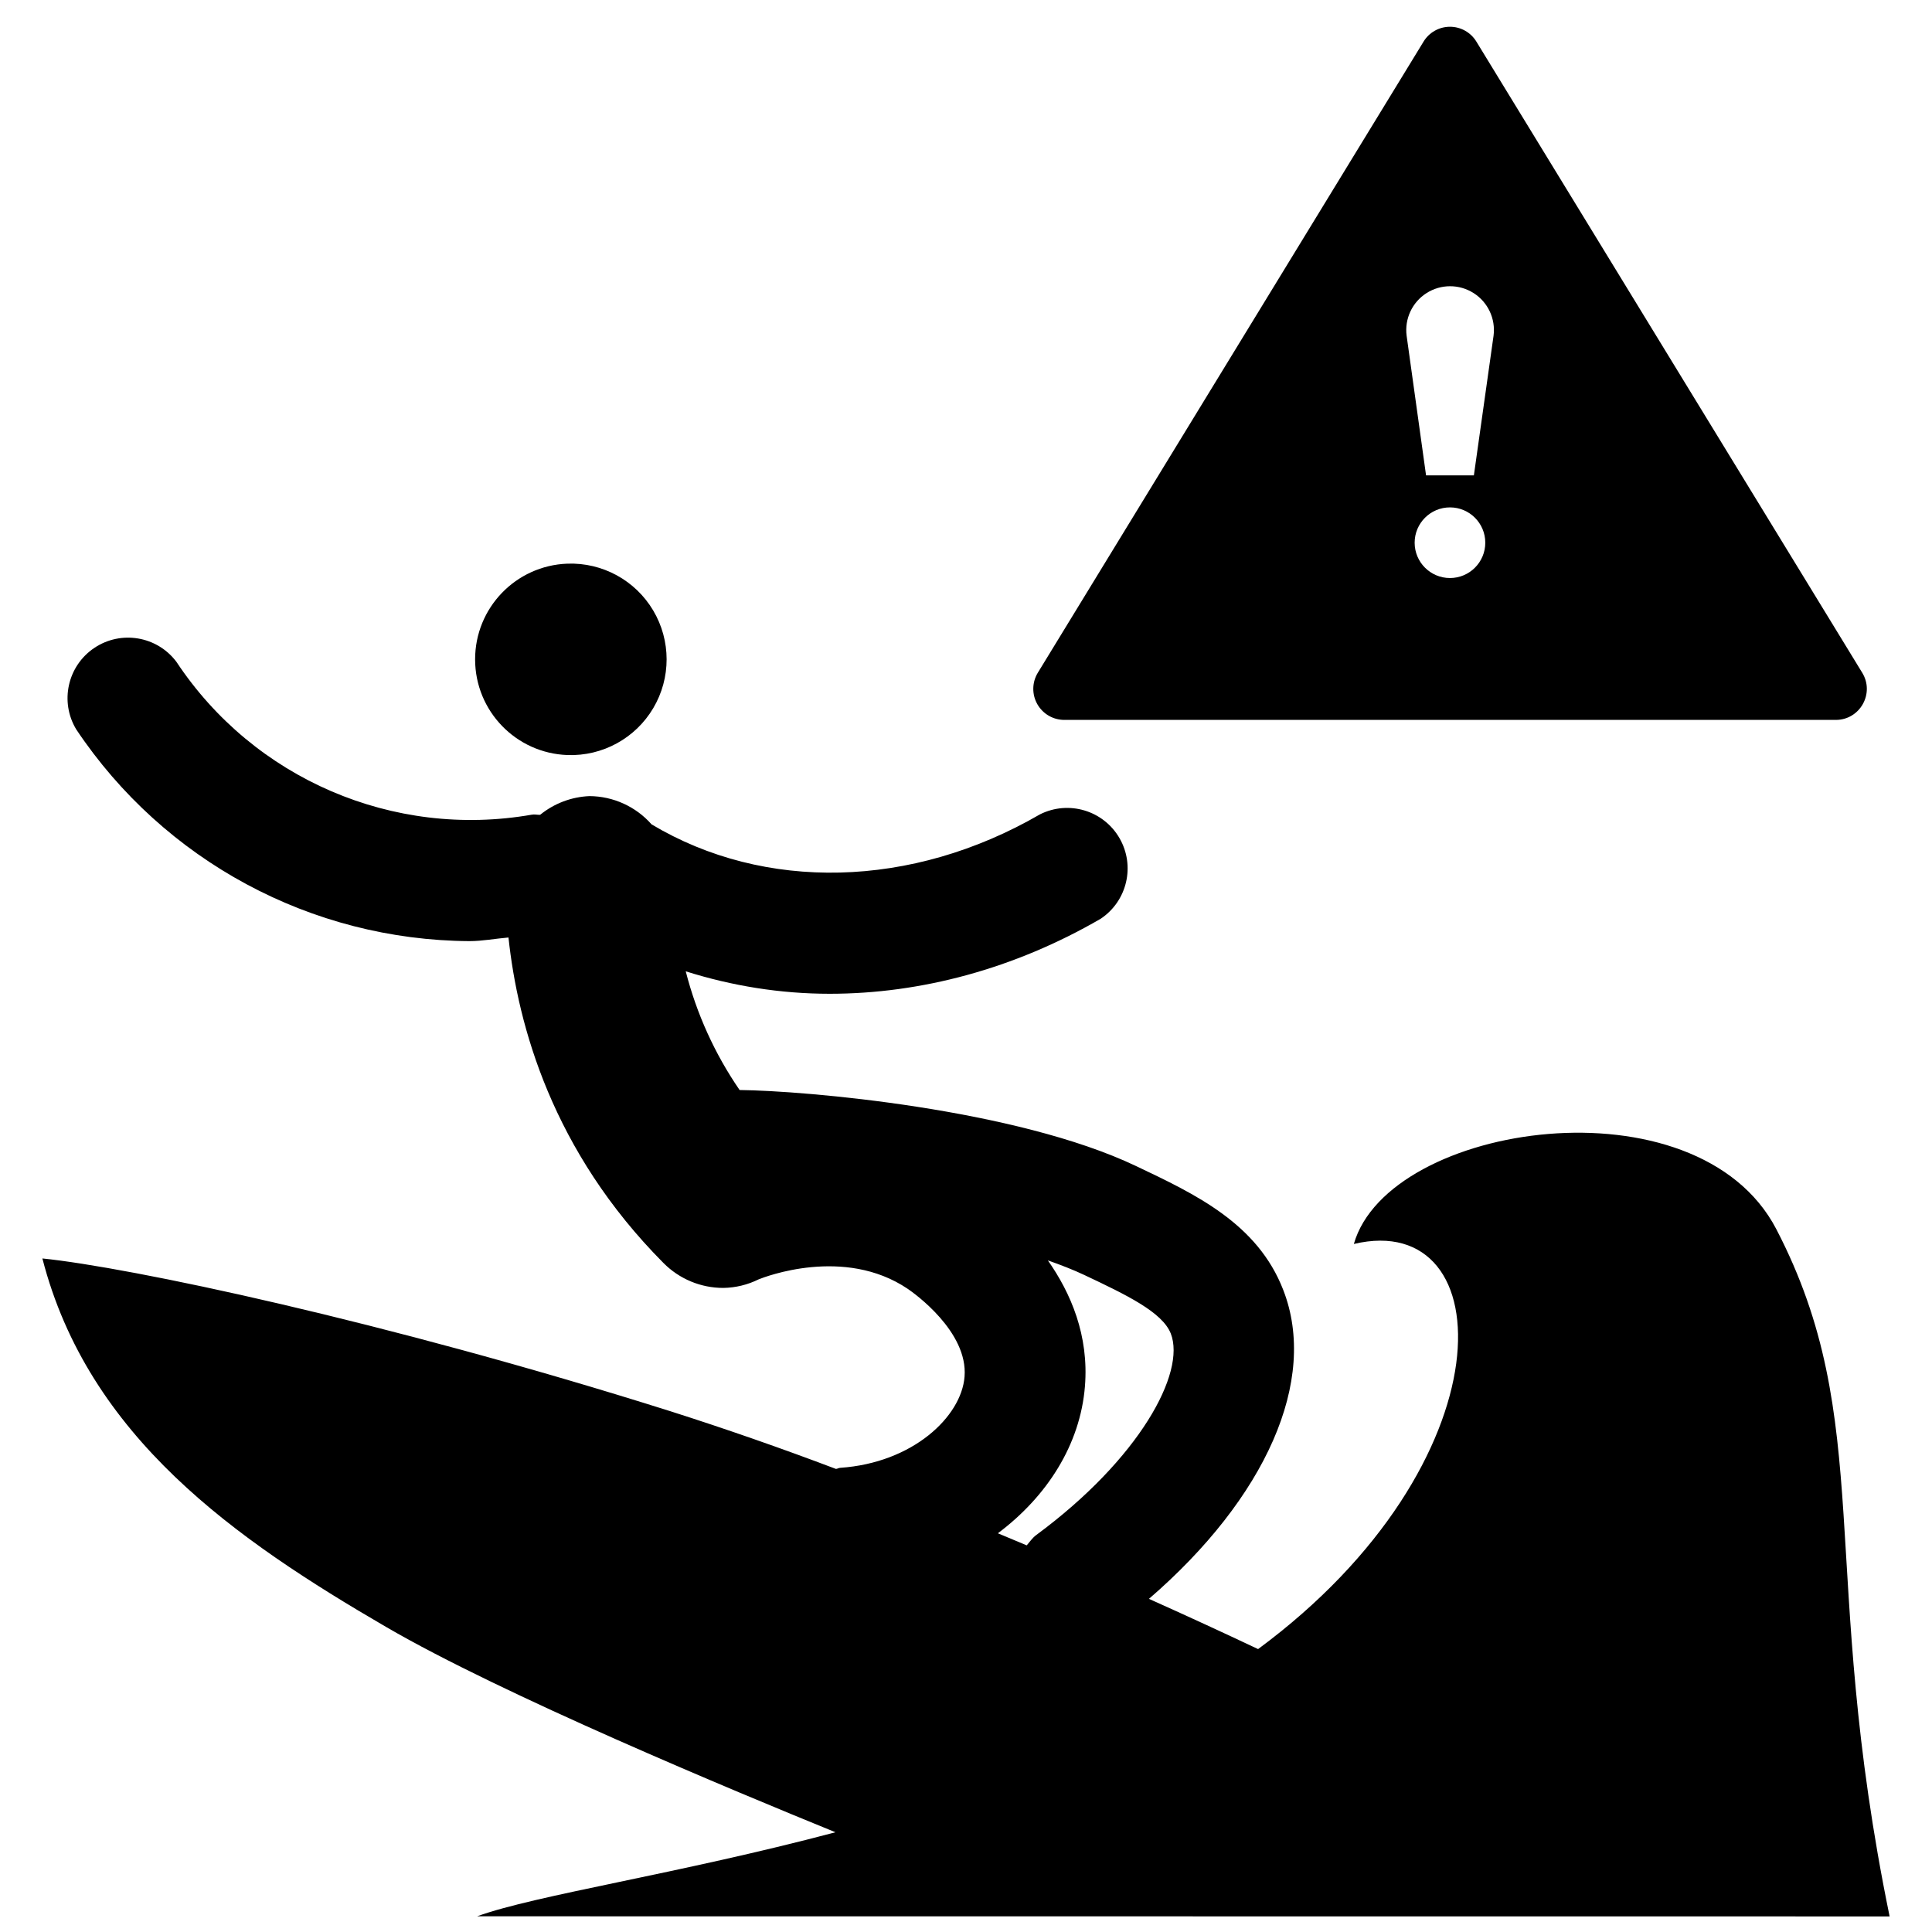
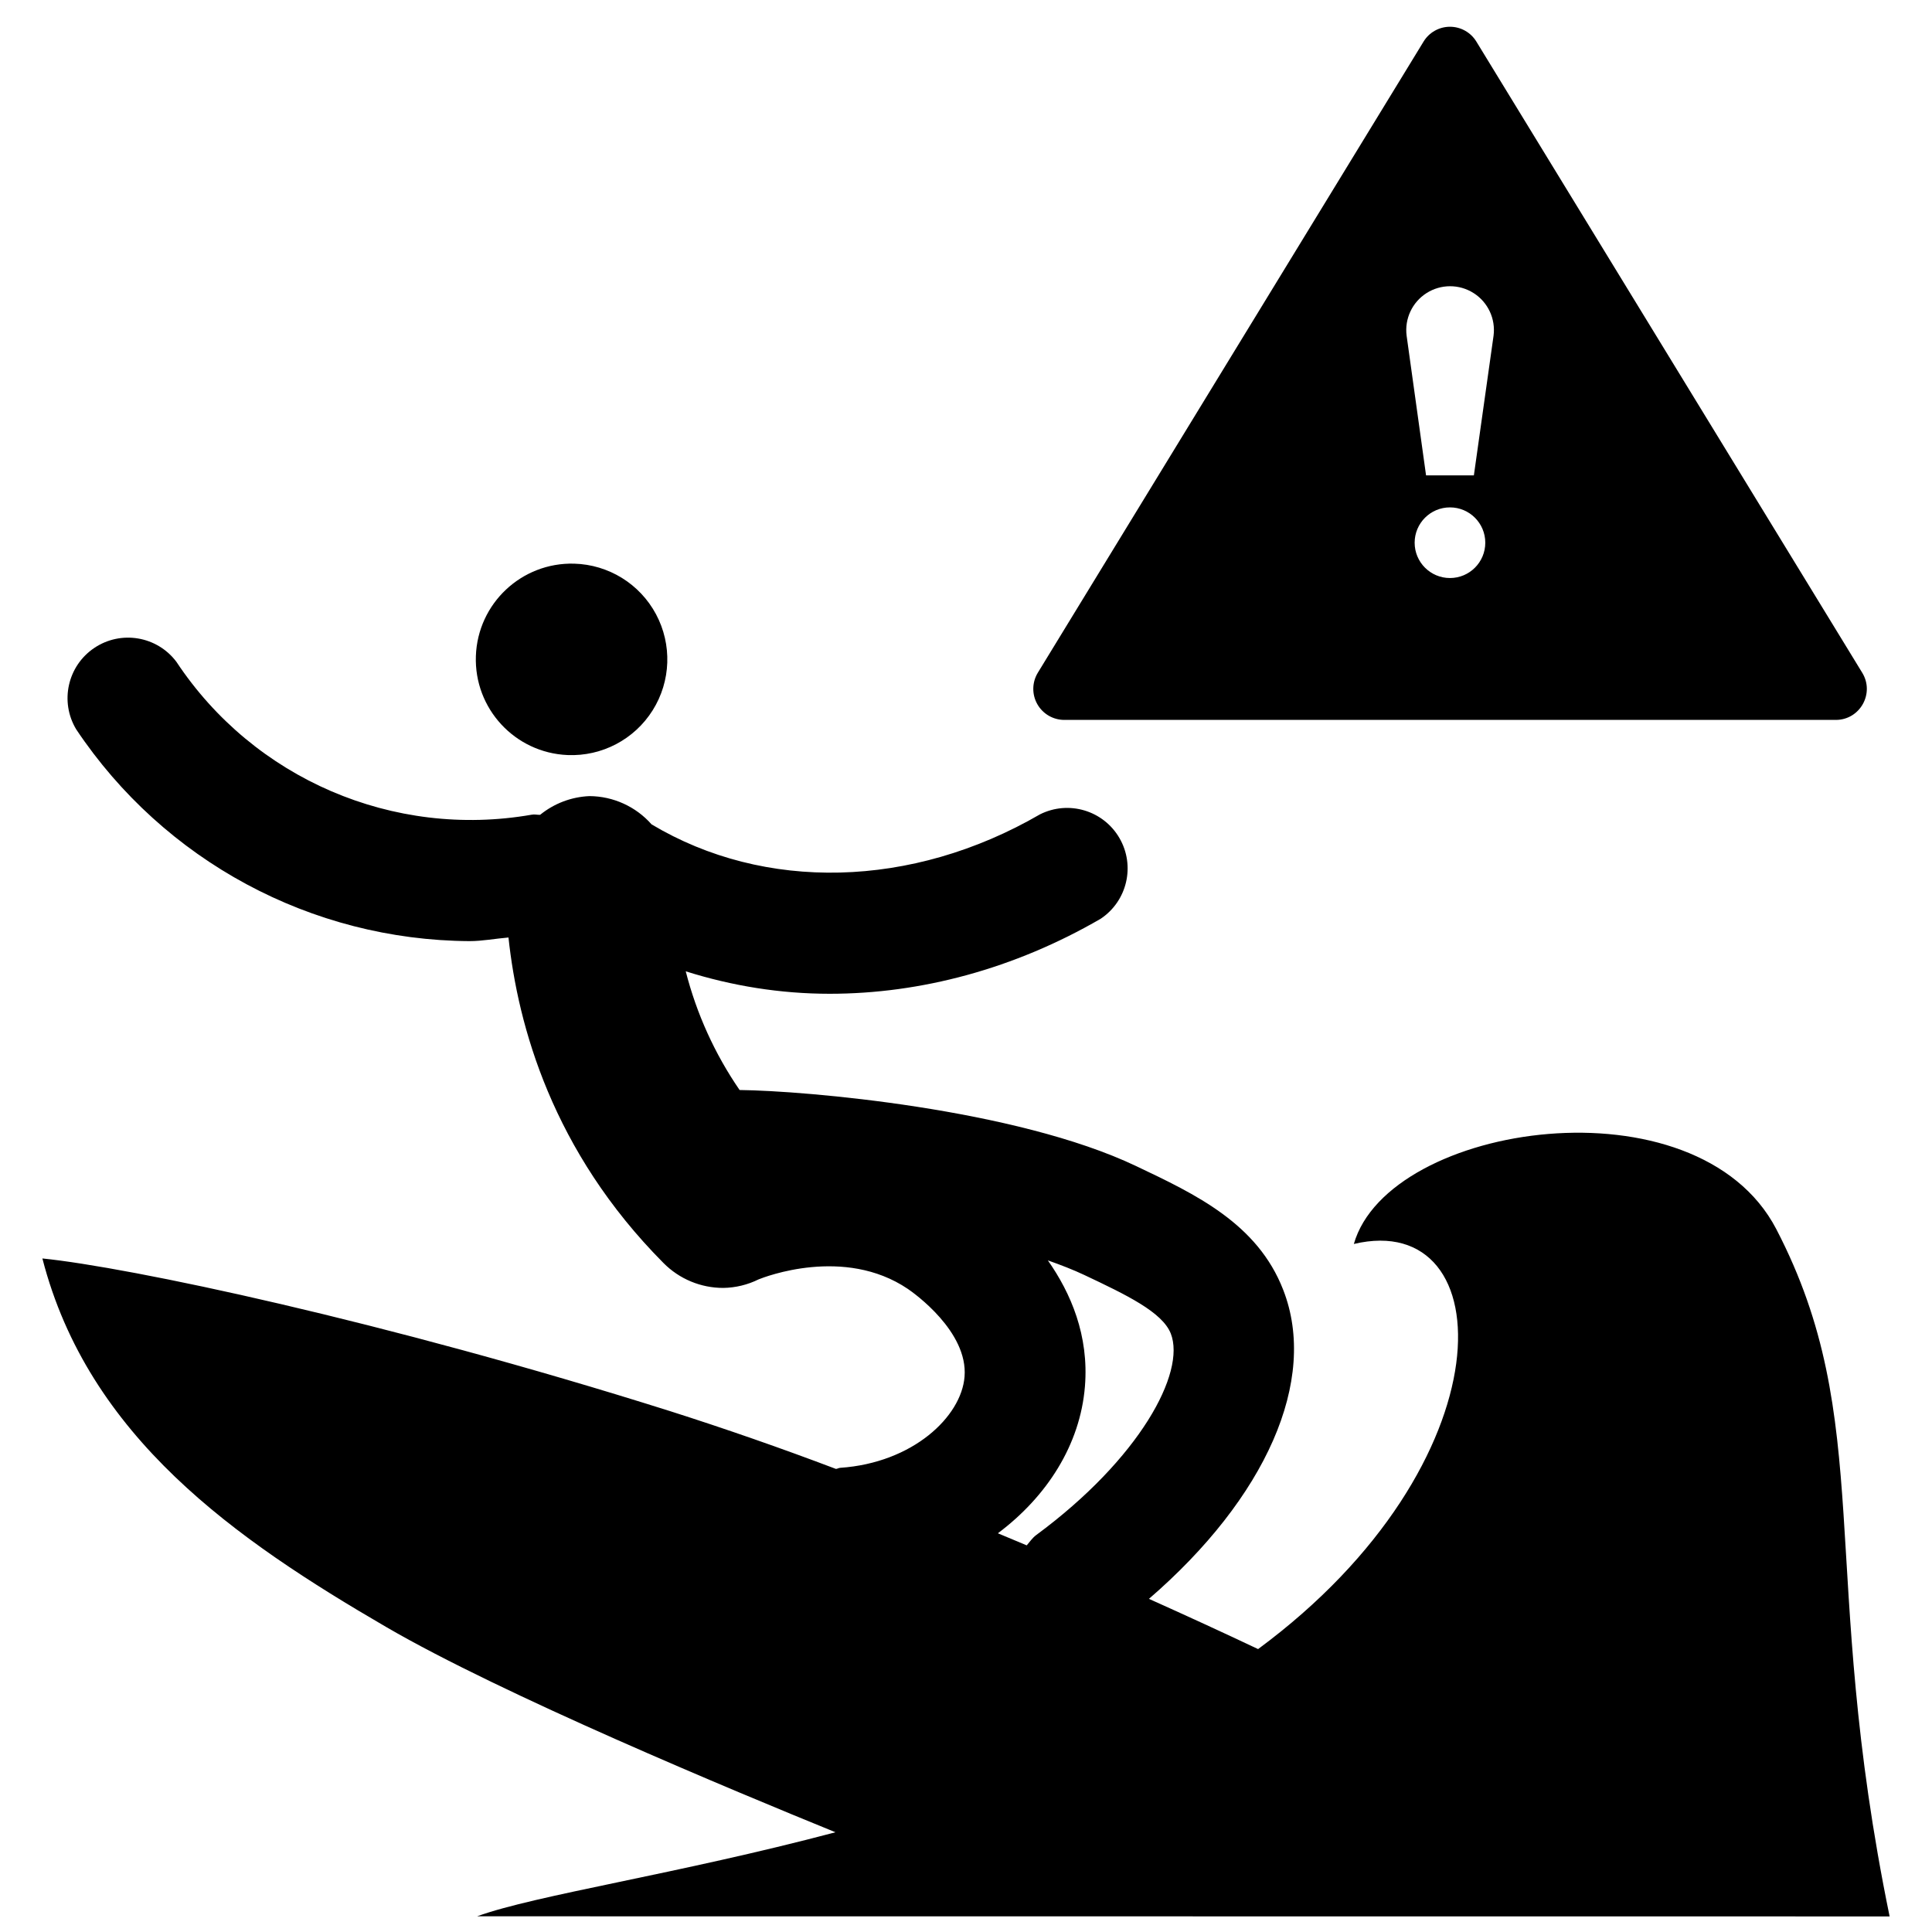
- <svg xmlns="http://www.w3.org/2000/svg" style="enable-background:new 0 0 16 16" xml:space="preserve" width="16" height="16" fill="currentColor" class="qi-2021" viewBox="0 0 16 16">
-   <path d="M15.422 5.571 12.227.345a.256.256 0 0 0-.438 0L8.595 5.571a.257.257 0 0 0 .219.391h6.389c.201 0 .324-.22.219-.391zm-3.414-.784a.292.292 0 1 1 0-.585.292.292 0 0 1 0 .585zm.198-.85h-.396l-.161-1.157a.363.363 0 1 1 .72 0l-.163 1.157zM4.7 6.253a.793.793 0 1 0-.001-1.585.793.793 0 0 0 .001 1.585z" />
-   <path d="M15.649 15.871c-.592-2.882-.113-4.102-.938-5.691-.656-1.262-3.212-.883-3.499.122 1.232-.292 1.293 1.814-.793 3.355a49.73 49.73 0 0 0-.904-.416c.967-.835 1.404-1.81 1.112-2.559-.213-.549-.725-.791-1.218-1.025-.998-.475-2.74-.624-3.284-.63a3.079 3.079 0 0 1-.446-.983c.383.121.784.186 1.192.186.755 0 1.53-.207 2.244-.621a.501.501 0 0 0-.502-.865c-1.062.616-2.282.642-3.217.083a.692.692 0 0 0-.514-.234.694.694 0 0 0-.409.155c-.024.001-.046-.006-.07-.001a2.925 2.925 0 0 1-2.942-1.266.501.501 0 0 0-.83.559 3.944 3.944 0 0 0 3.257 1.754c.107 0 .215-.021.323-.03.078.731.364 1.77 1.283 2.695a.696.696 0 0 0 .497.207.683.683 0 0 0 .292-.071c.047-.019.708-.277 1.235.079.052.035.5.354.47.727-.026.331-.428.714-1.031.755-.012.001-.022.008-.034.009a27.111 27.111 0 0 0-1.375-.479c-2.38-.751-4.485-1.192-5.197-1.264.381 1.479 1.599 2.326 2.847 3.052.958.558 2.879 1.357 3.721 1.7-1.31.347-2.484.52-2.968.696l11.698.001zm-6.664-4.39c.034-.422-.117-.772-.307-1.043.108.038.211.078.302.121.347.164.646.307.716.485.126.323-.257 1.036-1.115 1.669-.032.024-.053.056-.078.085l-.239-.1c.407-.305.682-.734.721-1.217z" />
+ <svg xmlns="http://www.w3.org/2000/svg" width="16" height="16" fill="currentColor" class="qi-2021" viewBox="0 0 16 16">
+   <path d="M15.422 5.571 12.227.345a.256.256 0 0 0-.438 0L8.595 5.571a.257.257 0 0 0 .219.391h6.389c.201 0 .324-.22.219-.391Zm-3.414-.784a.292.292 0 1 1 0-.585.292.292 0 0 1 0 .585Zm.198-.85h-.396l-.161-1.157a.363.363 0 1 1 .72 0l-.163 1.157ZM4.7 6.253a.793.793 0 1 0 .055-1.585.793.793 0 0 0-.055 1.585Z" />
+   <path d="M15.649 15.871c-.592-2.882-.113-4.102-.938-5.691-.656-1.262-3.212-.883-3.499.122 1.232-.292 1.293 1.814-.793 3.355-.3-.142-.601-.28-.904-.416.967-.835 1.404-1.81 1.112-2.559-.213-.549-.725-.791-1.218-1.025-.998-.475-2.74-.624-3.284-.63a3.079 3.079 0 0 1-.446-.983c.383.121.784.186 1.192.186.755 0 1.53-.207 2.244-.621a.501.501 0 0 0-.502-.865c-1.062.616-2.282.642-3.217.083a.692.692 0 0 0-.514-.234.694.694 0 0 0-.409.155c-.024.001-.046-.006-.07-.001a2.925 2.925 0 0 1-2.942-1.266.501.501 0 0 0-.83.559 3.944 3.944 0 0 0 3.257 1.754c.107 0 .215-.021.323-.03.078.731.364 1.77 1.283 2.695a.695.695 0 0 0 .497.207.684.684 0 0 0 .292-.071c.047-.019.708-.277 1.235.079.052.035.5.354.47.727-.026.331-.428.714-1.031.755-.012.001-.022.008-.034.009a27.032 27.032 0 0 0-1.375-.479c-2.38-.751-4.485-1.192-5.197-1.264.381 1.479 1.599 2.326 2.847 3.052.958.558 2.879 1.357 3.721 1.7-1.31.347-2.484.52-2.968.696l11.698.001Zm-6.664-4.39c.034-.422-.117-.772-.307-1.043.108.038.211.078.302.121.347.164.646.307.716.485.126.323-.257 1.036-1.115 1.669-.032.024-.053.056-.078.085l-.239-.1c.407-.305.682-.734.721-1.217Z" />
</svg>
